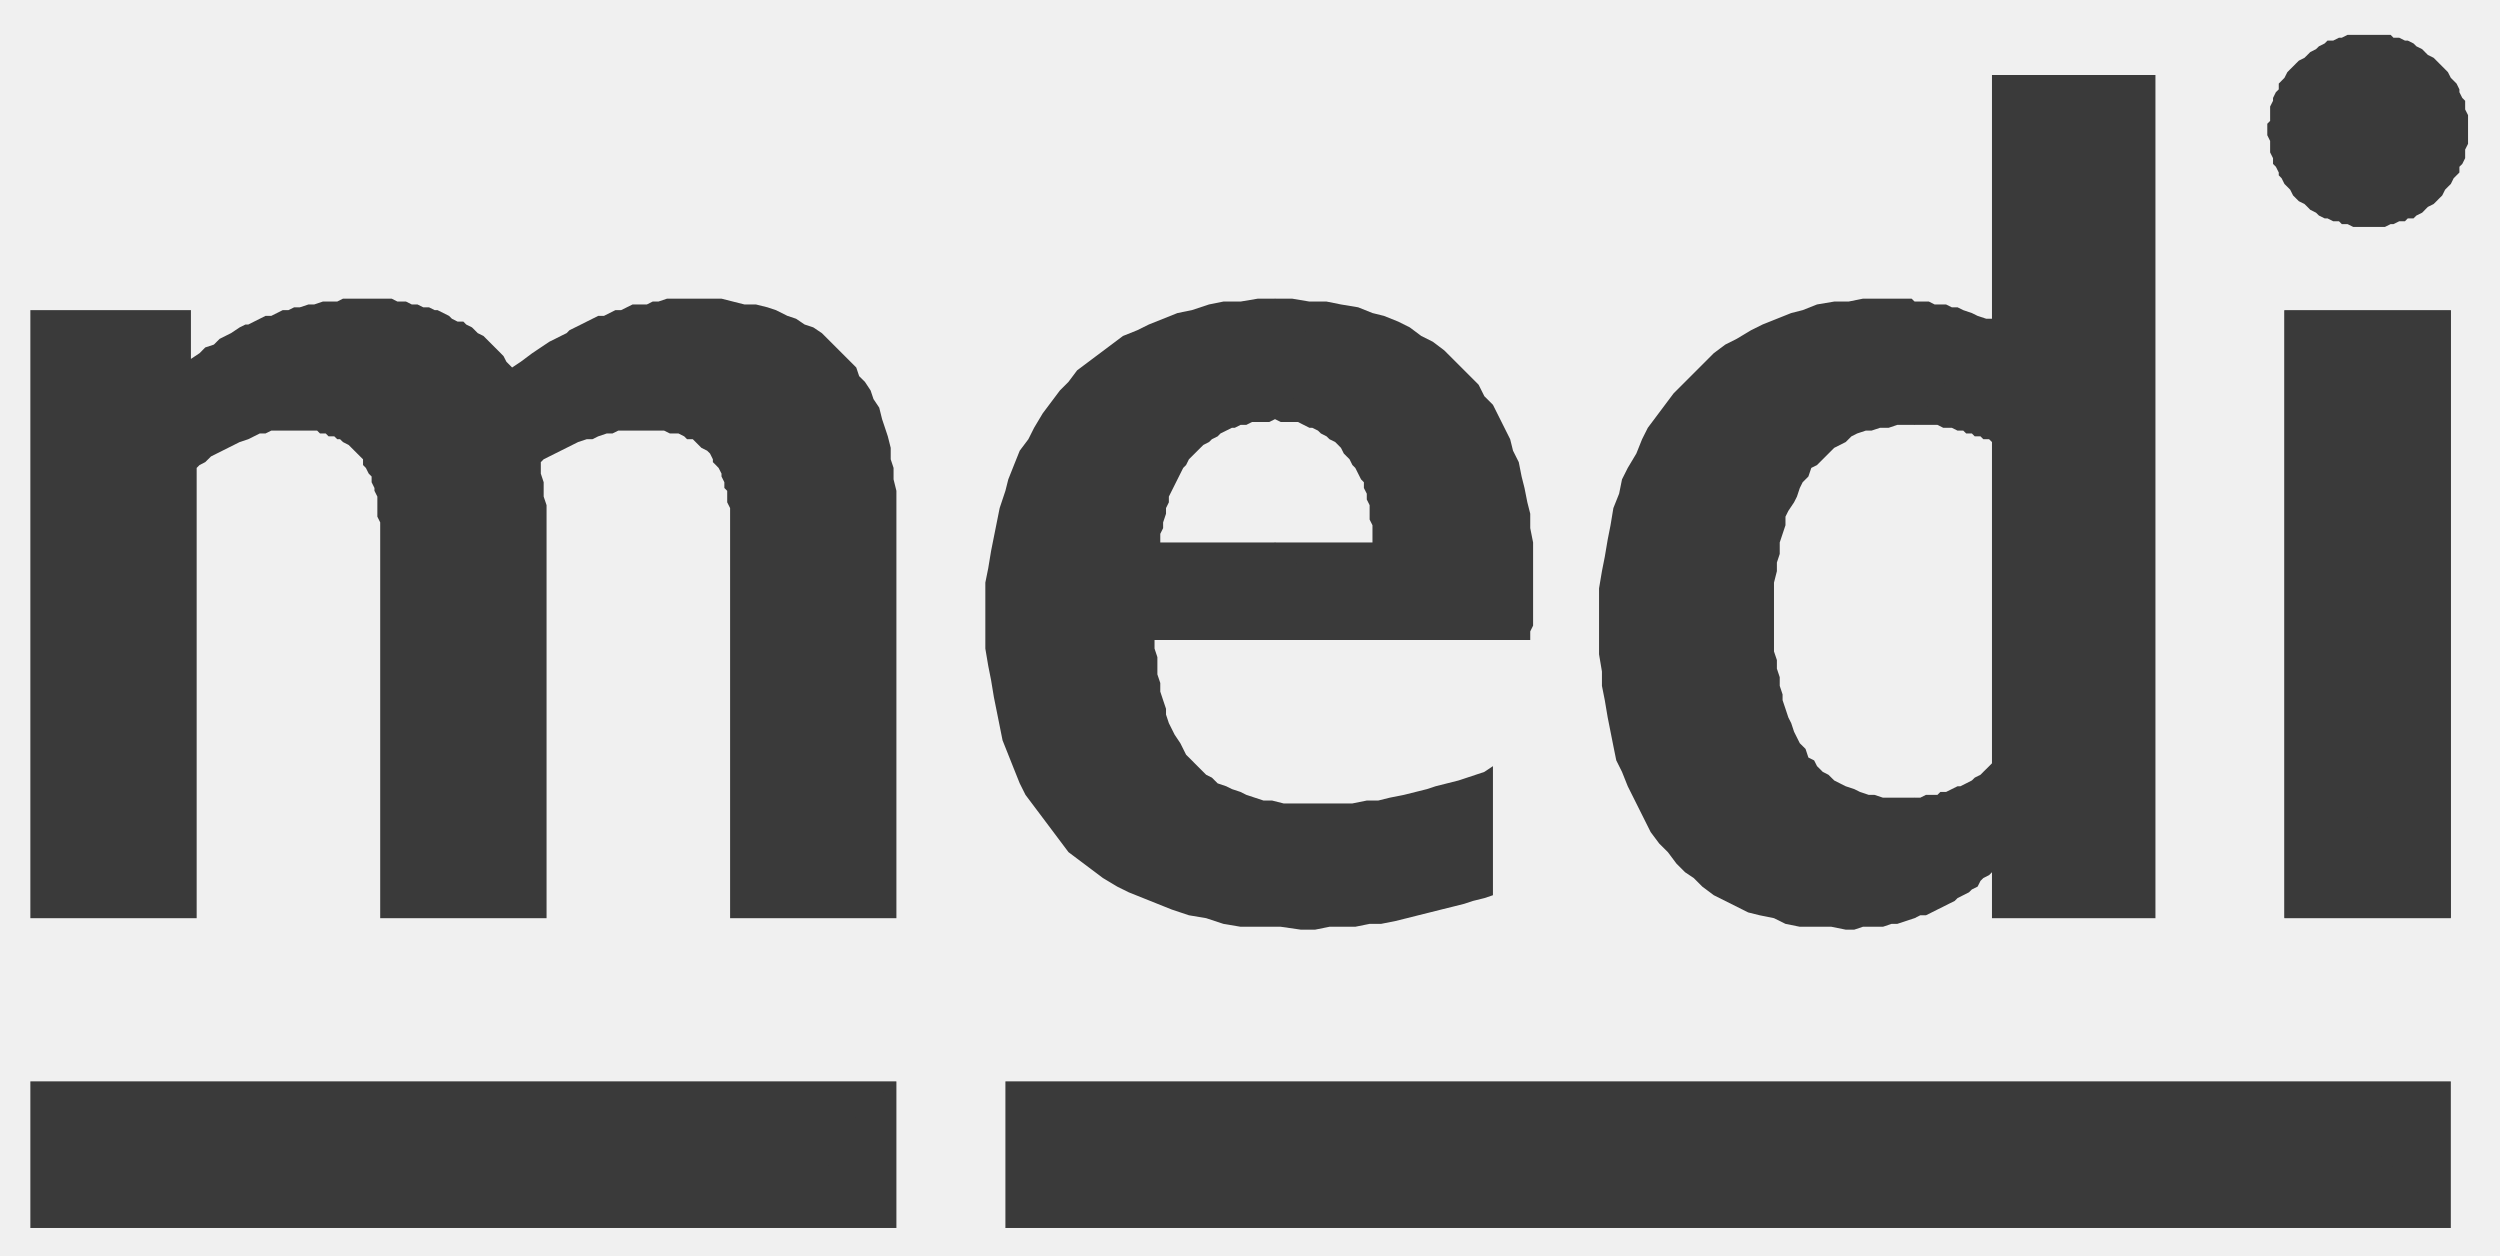
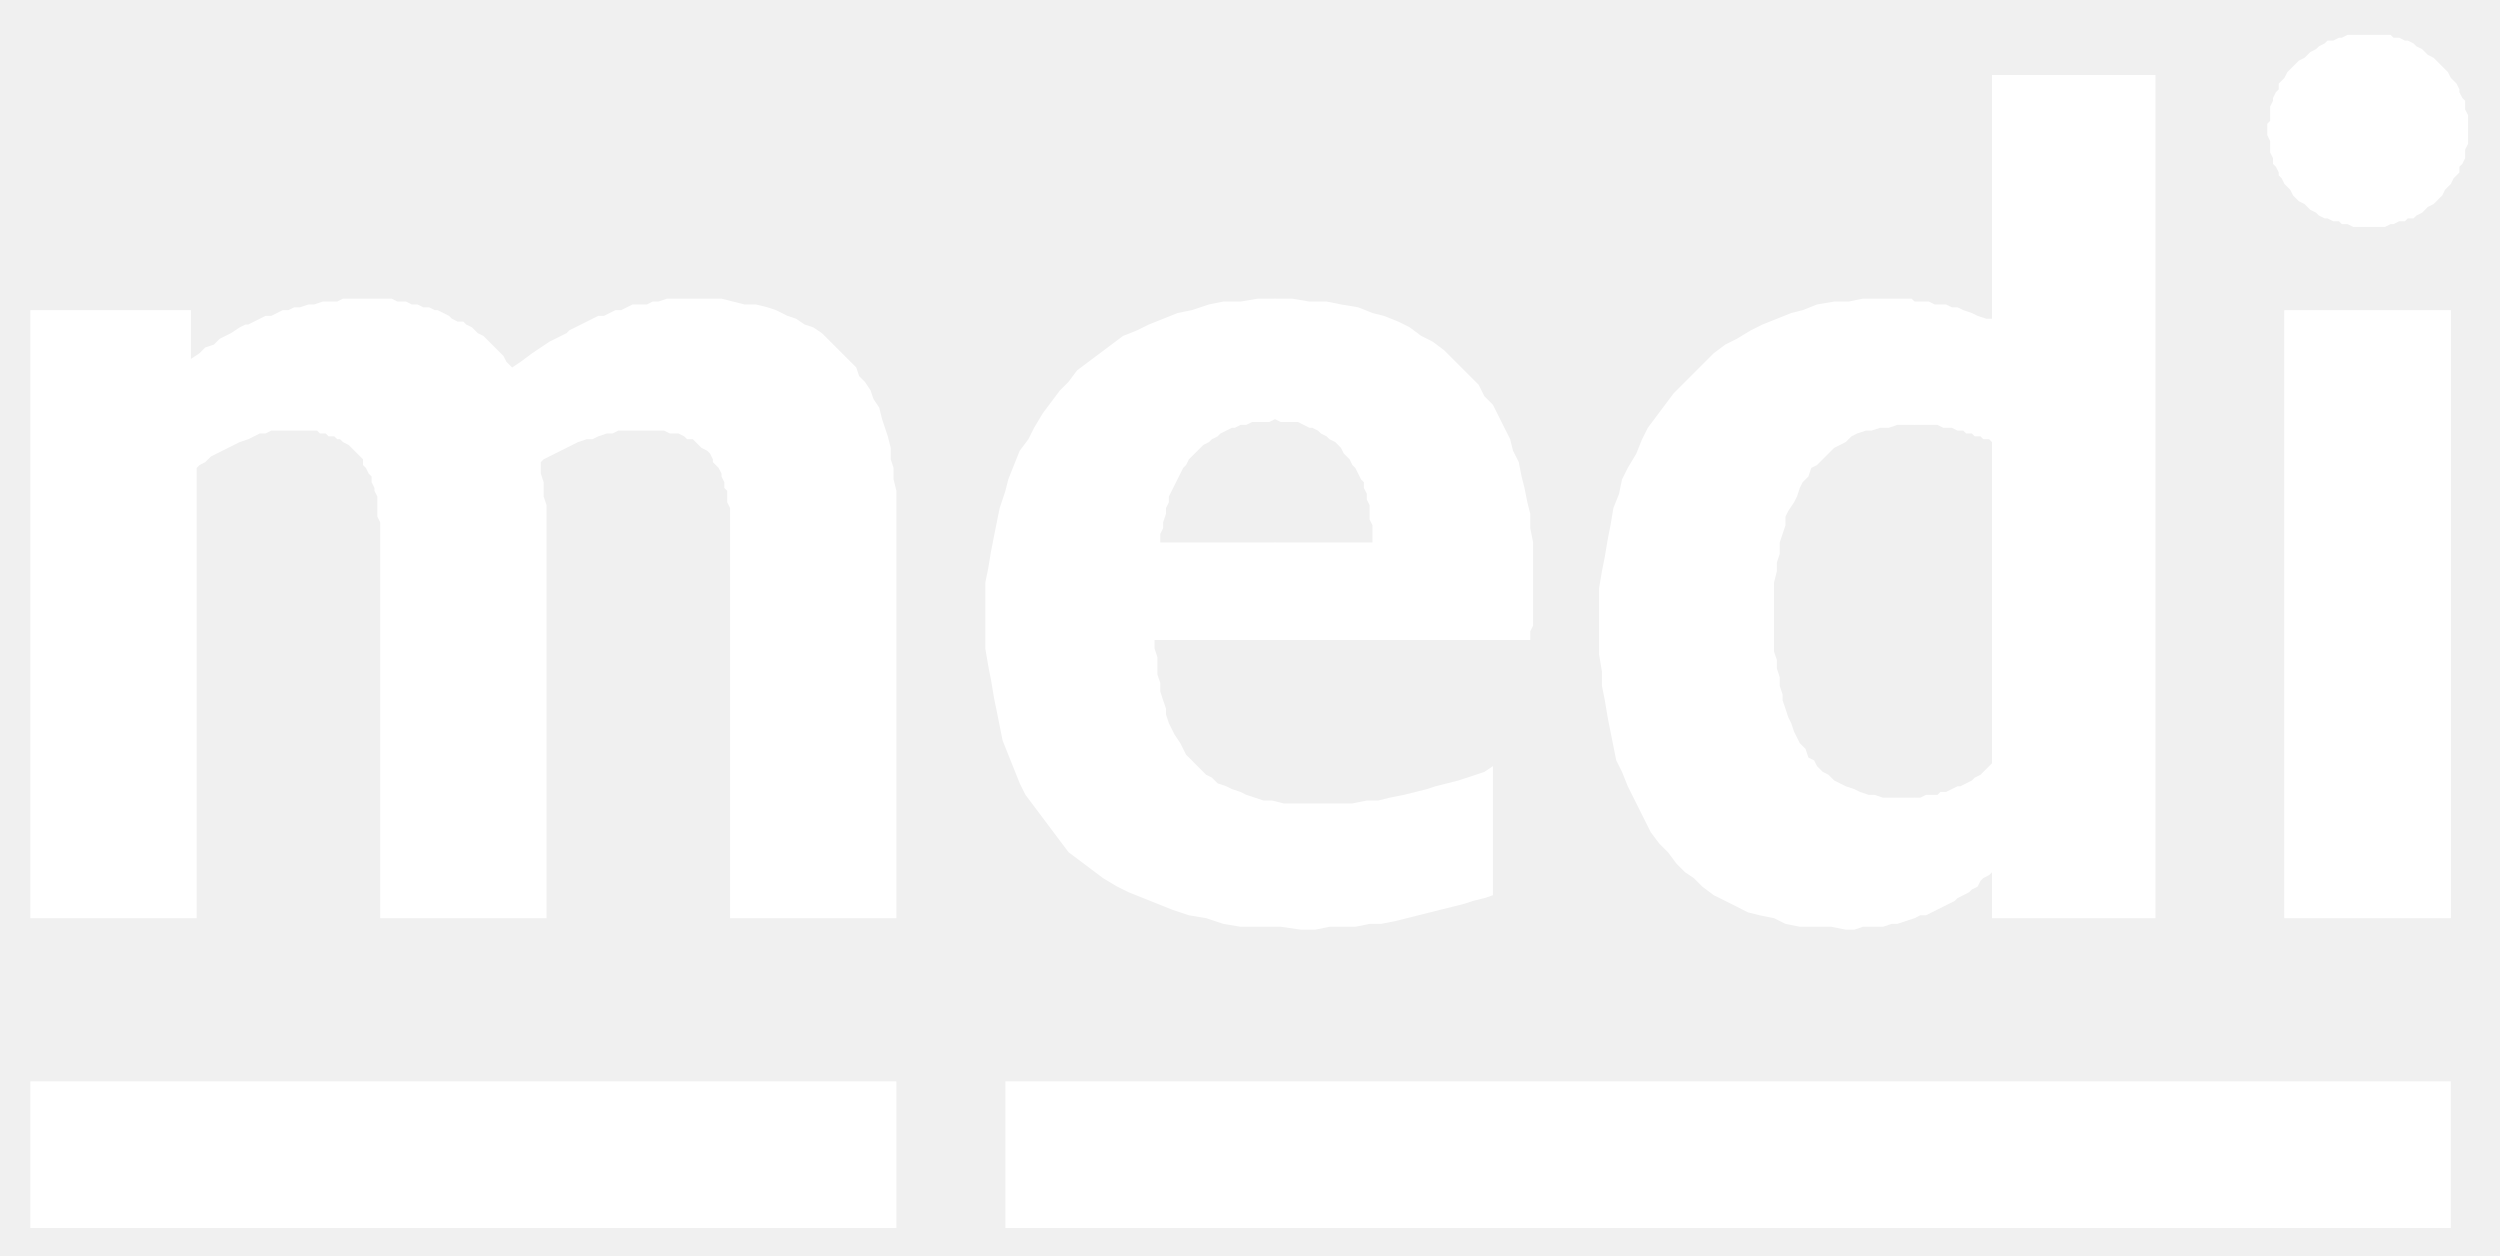
<svg xmlns="http://www.w3.org/2000/svg" viewBox="72 293 462 232" role="img" aria-label="medi">
-   <polyline fill-rule="evenodd" clip-rule="evenodd" fill="#3a3a3a" points="77.609,350.315 107.283,350.315 107.283,359.329   108.879,358.269 109.931,357.207 111.527,356.682 112.588,355.62 114.701,354.56 116.297,353.498 117.358,352.972 117.884,352.972   118.945,352.438 121.067,351.376 122.128,351.376 124.242,350.315 125.303,350.315 126.364,349.789 127.425,349.789   129.012,349.263 130.073,349.263 131.66,348.729 134.317,348.729 135.378,348.193 144.383,348.193 145.444,348.729 147.031,348.729   148.092,349.263 149.153,349.263 150.214,349.789 151.275,349.789 152.336,350.315 152.863,350.315 154.985,351.376   155.511,351.902 156.572,352.438 157.633,352.438 158.159,352.972 159.22,353.498 159.755,354.024 160.281,354.56 161.342,355.085   161.877,355.62 162.403,356.146 163.464,357.207 163.99,357.733 164.525,358.269 165.051,358.804 165.586,359.855 166.639,360.917   168.234,359.855 170.356,358.269 173.531,356.146 174.592,355.62 175.653,355.085 176.714,354.56 177.24,354.024 178.301,353.498   179.362,352.972 180.423,352.438 182.545,351.376 183.606,351.376 185.719,350.315 186.78,350.315 188.902,349.263 191.55,349.263   192.611,348.729 193.672,348.729 195.26,348.193 205.335,348.193 209.57,349.263 211.692,349.263 213.814,349.789 215.401,350.315   217.523,351.376 219.11,351.902 220.698,352.972 222.293,353.498 223.881,354.56 230.238,360.917 230.773,362.513 231.834,363.564   232.886,365.152 233.421,366.748 234.482,368.335 235.008,370.457 235.543,372.053 236.069,373.64 236.604,375.762 236.604,377.875   237.13,379.471 237.13,381.585 237.656,383.706 237.656,462.678 206.922,462.678 206.922,386.89 206.387,385.828 206.387,383.706   205.861,383.181 205.861,382.119 205.335,381.059 205.335,380.523 204.8,379.471 204.274,378.937 203.739,378.401 203.739,377.875   203.213,376.814 202.678,376.288 201.625,375.762 200.03,374.166 198.969,374.166 198.442,373.64 197.381,373.105 195.794,373.105   194.733,372.579 186.254,372.579 185.193,373.105 184.132,373.105 182.545,373.64 181.484,374.166 180.423,374.166 178.835,374.692   172.47,377.875 171.943,378.401 171.943,380.523 172.47,382.119 172.47,384.768 173.004,386.354 173.004,462.678 142.261,462.678   142.261,389.538 141.735,388.477 141.735,384.768 141.2,383.706 141.2,383.181 140.674,382.119 140.674,381.059 140.139,380.523   139.613,379.471 139.087,378.937 139.087,377.875 138.552,377.35 136.43,375.228 135.378,374.692 134.843,374.166 134.317,374.166   133.782,373.64 132.721,373.64 132.195,373.105 131.134,373.105 130.607,372.579 122.128,372.579 121.067,373.105 120.006,373.105   117.884,374.166 116.297,374.692 110.992,377.35 109.931,378.401 108.879,378.937 108.344,379.471 108.344,462.678 77.609,462.678   77.609,350.315 " />
-   <polyline fill-rule="evenodd" clip-rule="evenodd" fill="#3a3a3a" points="300.195,401.191 307.622,393.247 325.633,393.247   325.633,390.063 325.106,389.012 325.106,386.354 324.581,385.303 324.581,384.232 324.046,383.181 324.046,382.119 323.52,381.585   322.459,379.471 321.924,378.937 321.397,377.875 320.871,377.35 320.337,376.814 319.811,375.762 318.75,374.692 317.688,374.166   317.153,373.64 316.102,373.105 315.566,372.579 314.506,372.053 313.979,372.053 312.918,371.518 311.857,370.983 308.674,370.983   307.622,370.457 300.195,358.269 307.622,348.193 310.796,348.193 313.979,348.729 317.153,348.729 319.811,349.263   322.984,349.789 325.633,350.85 327.755,351.376 330.403,352.438 332.525,353.498 334.647,355.085 336.77,356.146 338.883,357.733   345.249,364.1 346.31,366.222 347.896,367.809 350.019,372.053 351.08,374.166 351.605,376.288 352.667,378.401 353.193,381.059   353.728,383.181 354.254,385.828 354.789,387.941 354.789,390.599 355.315,393.247 355.315,408.618 354.789,409.68 354.789,411.267   307.622,411.267 300.195,401.191 " />
-   <polyline fill-rule="evenodd" clip-rule="evenodd" fill="#3a3a3a" points="317.688,402.787 307.622,411.267 285.358,411.267   285.358,412.854 285.884,414.441 285.884,417.624 286.419,419.22 286.419,420.807 286.945,422.395 287.48,423.981 287.48,425.051   288.006,426.638 289.067,428.76 290.128,430.348 291.189,432.47 292.25,433.521 292.776,434.057 294.898,436.179 295.959,436.705   297.021,437.766 298.608,438.301 299.669,438.827 301.256,439.353 302.317,439.888 305.5,440.94 307.087,440.94 309.209,441.475   321.924,441.475 324.581,440.94 326.694,440.94 328.816,440.414 331.464,439.888 335.708,438.827 337.295,438.301 339.417,437.766   341.539,437.23 343.127,436.705 344.714,436.179 346.31,435.644 347.896,434.583 347.896,458.434 346.31,458.969 344.188,459.495   342.601,460.021 340.479,460.556 338.356,461.082 336.234,461.616 334.121,462.143 331.999,462.678 329.877,463.204 327.229,463.73   325.106,463.73 322.459,464.265 317.688,464.265 315.04,464.8 312.384,464.8 308.674,464.265 301.256,464.265 298.082,463.73   294.898,462.678 291.716,462.143 288.541,461.082 280.588,457.898 278.466,456.847 275.818,455.259 269.46,450.48 261.507,439.888   260.446,437.766 259.385,435.117 257.272,429.813 256.211,424.517 255.676,421.868 255.15,418.685 254.624,416.037 254.089,412.854   254.089,400.665 254.624,398.017 255.15,394.834 255.676,392.186 256.737,386.89 257.798,383.706 258.333,381.585 259.385,378.937   260.446,376.288 262.042,374.166 263.103,372.053 264.69,369.396 267.873,365.152 269.46,363.564 271.048,361.442 279.527,355.085   282.175,354.024 284.297,352.972 289.602,350.85 292.25,350.315 295.425,349.263 298.082,348.729 301.256,348.729 304.439,348.193   307.622,348.193 317.688,358.804 307.622,370.457 306.561,370.983 303.378,370.983 302.317,371.518 301.256,371.518   300.195,372.053 299.669,372.053 298.608,372.579 297.547,373.105 297.021,373.64 295.959,374.166 295.425,374.692 294.373,375.228   293.837,375.762 291.716,377.875 291.189,378.937 290.655,379.471 288.006,384.768 288.006,385.828 287.48,386.89 287.48,387.941   286.945,389.538 286.945,390.599 286.419,391.651 286.419,393.247 307.622,393.247 317.688,402.787 " />
-   <polyline fill-rule="evenodd" clip-rule="evenodd" fill="#3a3a3a" points="415.205,451.55 425.807,440.414 426.868,440.414   427.92,439.888 430.042,439.888 430.577,439.353 431.63,439.353 432.69,438.827 433.752,438.301 434.286,438.301 435.348,437.766   436.399,437.23 436.935,436.705 437.995,436.179 438.521,435.644 439.057,435.117 440.117,434.057 440.117,374.692 439.583,374.166   438.521,374.166 437.995,373.64 436.935,373.64 436.399,373.105 435.348,373.105 434.813,372.579 433.752,372.579 432.69,372.053   431.104,372.053 430.042,371.518 425.807,371.518 415.205,358.804 425.807,348.729 428.455,348.729 429.516,349.263 431.63,349.263   432.69,349.789 433.752,349.789 434.813,350.315 436.399,350.85 437.461,351.376 439.057,351.902 440.117,351.902 440.117,306.857   470.326,306.857 470.326,462.678 440.117,462.678 440.117,454.189 439.583,454.725 438.521,455.259 437.995,455.785   437.461,456.847 436.399,457.373 435.873,457.898 434.813,458.434 433.752,458.969 433.226,459.495 432.164,460.021   431.104,460.556 430.042,461.082 428.981,461.616 427.92,462.143 426.868,462.143 425.807,462.678 415.205,451.55 " />
-   <polyline fill-rule="evenodd" clip-rule="evenodd" fill="#3a3a3a" points="434.813,451.55 425.807,462.678 424.211,463.204   422.624,463.73 421.563,463.73 419.976,464.265 416.267,464.265 414.671,464.8 413.084,464.8 410.436,464.265 404.604,464.265   401.956,463.73 399.834,462.678 397.186,462.143 395.063,461.616 388.706,458.434 386.584,456.847 384.997,455.259 383.401,454.189   381.814,452.603 380.227,450.48 378.631,448.894 377.044,446.771 375.983,444.649 372.809,438.301 371.748,435.644 370.687,433.521   370.152,430.874 369.1,425.577 368.564,422.395 368.038,419.746 368.038,417.098 367.504,413.915 367.504,401.727 368.038,398.552   368.564,395.896 369.1,392.721 369.626,390.063 370.152,386.89 371.213,384.232 371.748,381.585 372.809,379.471 374.396,376.814   375.457,374.166 376.518,372.053 381.288,365.687 388.706,358.269 390.828,356.682 392.941,355.62 395.599,354.024 397.712,352.972   403.017,350.85 405.131,350.315 407.787,349.263 410.962,348.729 413.618,348.729 416.267,348.193 425.272,348.193 425.807,348.729   434.813,359.329 425.807,371.518 422.624,371.518 421.037,372.053 419.441,372.053 417.854,372.579 416.793,372.579   415.205,373.105 414.145,373.64 413.084,374.692 410.962,375.762 407.787,378.937 406.727,379.471 406.191,381.059 405.131,382.119   404.604,383.181 404.078,384.768 403.543,385.828 402.482,387.416 401.956,388.477 401.956,390.063 400.895,393.247   400.895,395.369 400.369,396.956 400.369,398.552 399.834,400.665 399.834,413.389 400.369,414.976 400.369,416.563 400.895,418.15   400.895,419.746 401.421,421.333 401.421,422.395 401.956,423.981 402.482,425.577 403.017,426.638 403.543,428.226   404.604,430.348 405.665,431.399 406.191,432.995 407.252,433.521 407.787,434.583 408.848,435.644 409.9,436.179 410.962,437.23   412.022,437.766 413.084,438.301 414.671,438.827 415.731,439.353 417.327,439.888 418.38,439.888 419.976,440.414 425.807,440.414   434.813,451.55 " />
-   <polyline fill-rule="evenodd" clip-rule="evenodd" fill="#3a3a3a" points="524.911,519.911 257.798,519.911 271.583,506.136   257.798,492.886 524.911,492.886 524.911,519.911 " />
-   <polyline fill-rule="evenodd" clip-rule="evenodd" fill="#3a3a3a" points="257.798,492.886 524.911,492.886 511.661,506.136   524.911,519.911 257.798,519.911 257.798,492.886 " />
-   <polyline fill-rule="evenodd" clip-rule="evenodd" fill="#3a3a3a" points="237.656,519.911 77.609,519.911 91.911,506.136   77.609,492.886 237.656,492.886 237.656,519.911 " />
-   <polyline fill-rule="evenodd" clip-rule="evenodd" fill="#3a3a3a" points="77.609,492.886 237.656,492.886 222.82,506.136   237.656,519.911 77.609,519.911 77.609,492.886 " />
-   <polyline fill-rule="evenodd" clip-rule="evenodd" fill="#3a3a3a" points="490.994,316.933 490.994,315.872 491.52,315.337   491.52,312.688 492.055,311.628 492.055,311.102 492.581,310.04 493.115,309.515 493.115,308.449 494.168,307.388 494.703,306.331   495.229,305.801 495.764,305.271 496.29,304.739 496.825,304.209 497.877,303.679 498.412,303.148 498.938,302.622 499.999,302.087   500.534,301.561 501.595,301.03 502.121,300.5 503.183,300.5 504.243,299.97 504.77,299.97 505.83,299.439 513.783,299.439   514.31,299.97 515.371,299.97 516.432,300.5 516.958,300.5 518.019,301.03 518.554,301.561 519.615,302.087 520.141,302.622   520.667,303.148 521.729,303.679 522.263,304.209 522.789,304.739 523.324,305.271 523.851,305.801 524.376,306.331   524.911,307.388 525.973,308.449 526.498,309.515 526.498,310.04 527.033,311.102 527.56,311.628 527.56,313.224 528.094,314.275   528.094,319.581 527.56,320.642 527.56,322.229 527.033,323.29 526.498,323.816 526.498,324.877 525.438,325.938 524.911,326.999   524.376,327.525 523.851,328.061 523.324,329.121 522.789,329.647 522.263,330.183 521.729,330.708 520.667,331.234 520.141,331.77   519.615,332.304 518.554,332.83 518.019,333.356 516.958,333.356 516.432,333.892 515.371,333.892 514.31,334.418 513.783,334.418   512.723,334.943 506.892,334.943 505.83,334.418 504.77,334.418 504.243,333.892 503.183,333.892 502.121,333.356 501.595,333.356   500.534,332.83 499.999,332.304 498.938,331.77 498.412,331.234 497.877,330.708 496.825,330.183 496.29,329.647 495.764,329.121   495.229,328.061 494.703,327.525 494.168,326.999 493.642,325.938 493.115,325.403 493.115,324.877 492.581,323.816 492.055,323.29   492.055,322.229 491.52,321.168 491.52,319.055 490.994,317.985 490.994,316.933 " />
-   <polyline fill-rule="evenodd" clip-rule="evenodd" fill="#3a3a3a" points="494.168,350.315 509.54,368.87 524.911,350.315   524.911,462.678 494.168,462.678 494.168,350.315 " />
-   <polyline fill-rule="evenodd" clip-rule="evenodd" fill="#3a3a3a" points="524.911,462.678 509.54,444.123 494.168,462.678   494.168,350.315 524.911,350.315 524.911,462.678 " />
+   <polyline fill-rule="evenodd" clip-rule="evenodd" fill="#FFFFFF" points="77.609,350.315 107.283,350.315 107.283,359.329   108.879,358.269 109.931,357.207 111.527,356.682 112.588,355.62 114.701,354.56 116.297,353.498 117.358,352.972 117.884,352.972   118.945,352.438 121.067,351.376 122.128,351.376 124.242,350.315 125.303,350.315 126.364,349.789 127.425,349.789   129.012,349.263 130.073,349.263 131.66,348.729 134.317,348.729 135.378,348.193 144.383,348.193 145.444,348.729 147.031,348.729   148.092,349.263 149.153,349.263 150.214,349.789 151.275,349.789 152.336,350.315 152.863,350.315 154.985,351.376   155.511,351.902 156.572,352.438 157.633,352.438 158.159,352.972 159.22,353.498 159.755,354.024 160.281,354.56 161.342,355.085   161.877,355.62 162.403,356.146 163.464,357.207 163.99,357.733 164.525,358.269 165.051,358.804 165.586,359.855 166.639,360.917   168.234,359.855 170.356,358.269 173.531,356.146 174.592,355.62 175.653,355.085 176.714,354.56 177.24,354.024 178.301,353.498   179.362,352.972 180.423,352.438 182.545,351.376 183.606,351.376 185.719,350.315 186.78,350.315 188.902,349.263 191.55,349.263   192.611,348.729 193.672,348.729 195.26,348.193 205.335,348.193 209.57,349.263 211.692,349.263 213.814,349.789 215.401,350.315   217.523,351.376 219.11,351.902 220.698,352.972 222.293,353.498 223.881,354.56 230.238,360.917 230.773,362.513 231.834,363.564   232.886,365.152 233.421,366.748 234.482,368.335 235.008,370.457 235.543,372.053 236.069,373.64 236.604,375.762 236.604,377.875   237.13,379.471 237.13,381.585 237.656,383.706 237.656,462.678 206.922,462.678 206.922,386.89 206.387,385.828 206.387,383.706   205.861,383.181 205.861,382.119 205.335,381.059 205.335,380.523 204.8,379.471 204.274,378.937 203.739,378.401 203.739,377.875   203.213,376.814 202.678,376.288 201.625,375.762 200.03,374.166 198.969,374.166 198.442,373.64 197.381,373.105 195.794,373.105   194.733,372.579 186.254,372.579 185.193,373.105 184.132,373.105 182.545,373.64 181.484,374.166 180.423,374.166 178.835,374.692   172.47,377.875 171.943,378.401 171.943,380.523 172.47,382.119 172.47,384.768 173.004,386.354 173.004,462.678 142.261,462.678   142.261,389.538 141.735,388.477 141.735,384.768 141.2,383.706 141.2,383.181 140.674,382.119 140.674,381.059 140.139,380.523   139.613,379.471 139.087,378.937 139.087,377.875 138.552,377.35 136.43,375.228 135.378,374.692 134.843,374.166 134.317,374.166   133.782,373.64 132.721,373.64 132.195,373.105 131.134,373.105 130.607,372.579 122.128,372.579 121.067,373.105 120.006,373.105   117.884,374.166 116.297,374.692 110.992,377.35 109.931,378.401 108.879,378.937 108.344,379.471 108.344,462.678 77.609,462.678   77.609,350.315 " />
+   <polyline fill-rule="evenodd" clip-rule="evenodd" fill="#FFFFFF" points="300.195,401.191 307.622,393.247 325.633,393.247   325.633,390.063 325.106,389.012 325.106,386.354 324.581,385.303 324.581,384.232 324.046,383.181 324.046,382.119 323.52,381.585   322.459,379.471 321.924,378.937 321.397,377.875 320.871,377.35 320.337,376.814 319.811,375.762 318.75,374.692 317.688,374.166   317.153,373.64 316.102,373.105 315.566,372.579 314.506,372.053 313.979,372.053 312.918,371.518 311.857,370.983 308.674,370.983   307.622,370.457 300.195,358.269 307.622,348.193 310.796,348.193 313.979,348.729 317.153,348.729 319.811,349.263   322.984,349.789 325.633,350.85 327.755,351.376 330.403,352.438 332.525,353.498 334.647,355.085 336.77,356.146 338.883,357.733   345.249,364.1 346.31,366.222 347.896,367.809 350.019,372.053 351.08,374.166 351.605,376.288 352.667,378.401 353.193,381.059   353.728,383.181 354.254,385.828 354.789,387.941 354.789,390.599 355.315,393.247 355.315,408.618 354.789,409.68 354.789,411.267   307.622,411.267 300.195,401.191 " />
+   <polyline fill-rule="evenodd" clip-rule="evenodd" fill="#FFFFFF" points="317.688,402.787 307.622,411.267 285.358,411.267   285.358,412.854 285.884,414.441 285.884,417.624 286.419,419.22 286.419,420.807 286.945,422.395 287.48,423.981 287.48,425.051   288.006,426.638 289.067,428.76 290.128,430.348 291.189,432.47 292.25,433.521 292.776,434.057 294.898,436.179 295.959,436.705   297.021,437.766 298.608,438.301 299.669,438.827 301.256,439.353 302.317,439.888 305.5,440.94 307.087,440.94 309.209,441.475   321.924,441.475 324.581,440.94 326.694,440.94 328.816,440.414 331.464,439.888 335.708,438.827 337.295,438.301 339.417,437.766   341.539,437.23 343.127,436.705 344.714,436.179 346.31,435.644 347.896,434.583 347.896,458.434 346.31,458.969 344.188,459.495   342.601,460.021 340.479,460.556 338.356,461.082 336.234,461.616 334.121,462.143 331.999,462.678 329.877,463.204 327.229,463.73   325.106,463.73 322.459,464.265 317.688,464.265 315.04,464.8 312.384,464.8 308.674,464.265 301.256,464.265 298.082,463.73   294.898,462.678 291.716,462.143 288.541,461.082 280.588,457.898 278.466,456.847 275.818,455.259 269.46,450.48 261.507,439.888   260.446,437.766 259.385,435.117 257.272,429.813 256.211,424.517 255.676,421.868 255.15,418.685 254.624,416.037 254.089,412.854   254.089,400.665 254.624,398.017 255.15,394.834 255.676,392.186 256.737,386.89 257.798,383.706 258.333,381.585 259.385,378.937   260.446,376.288 262.042,374.166 263.103,372.053 264.69,369.396 267.873,365.152 269.46,363.564 271.048,361.442 279.527,355.085   282.175,354.024 284.297,352.972 289.602,350.85 292.25,350.315 295.425,349.263 298.082,348.729 301.256,348.729 304.439,348.193   307.622,348.193 317.688,358.804 307.622,370.457 306.561,370.983 303.378,370.983 302.317,371.518 301.256,371.518   300.195,372.053 299.669,372.053 298.608,372.579 297.547,373.105 297.021,373.64 295.959,374.166 295.425,374.692 294.373,375.228   293.837,375.762 291.716,377.875 291.189,378.937 290.655,379.471 288.006,384.768 288.006,385.828 287.48,386.89 287.48,387.941   286.945,389.538 286.945,390.599 286.419,391.651 286.419,393.247 307.622,393.247 317.688,402.787 " />
+   <polyline fill-rule="evenodd" clip-rule="evenodd" fill="#FFFFFF" points="415.205,451.55 425.807,440.414 426.868,440.414   427.92,439.888 430.042,439.888 430.577,439.353 431.63,439.353 432.69,438.827 433.752,438.301 434.286,438.301 435.348,437.766   436.399,437.23 436.935,436.705 437.995,436.179 438.521,435.644 439.057,435.117 440.117,434.057 440.117,374.692 439.583,374.166   438.521,374.166 437.995,373.64 436.935,373.64 436.399,373.105 435.348,373.105 434.813,372.579 433.752,372.579 432.69,372.053   431.104,372.053 430.042,371.518 425.807,371.518 415.205,358.804 425.807,348.729 428.455,348.729 429.516,349.263 431.63,349.263   432.69,349.789 433.752,349.789 434.813,350.315 436.399,350.85 437.461,351.376 439.057,351.902 440.117,351.902 440.117,306.857   470.326,306.857 470.326,462.678 440.117,462.678 440.117,454.189 439.583,454.725 438.521,455.259 437.995,455.785   437.461,456.847 436.399,457.373 435.873,457.898 434.813,458.434 433.752,458.969 433.226,459.495 432.164,460.021   431.104,460.556 430.042,461.082 428.981,461.616 427.92,462.143 426.868,462.143 425.807,462.678 415.205,451.55 " />
+   <polyline fill-rule="evenodd" clip-rule="evenodd" fill="#FFFFFF" points="434.813,451.55 425.807,462.678 424.211,463.204   422.624,463.73 421.563,463.73 419.976,464.265 416.267,464.265 414.671,464.8 413.084,464.8 410.436,464.265 404.604,464.265   401.956,463.73 399.834,462.678 397.186,462.143 395.063,461.616 388.706,458.434 386.584,456.847 384.997,455.259 383.401,454.189   381.814,452.603 380.227,450.48 378.631,448.894 377.044,446.771 375.983,444.649 372.809,438.301 371.748,435.644 370.687,433.521   370.152,430.874 369.1,425.577 368.564,422.395 368.038,419.746 368.038,417.098 367.504,413.915 367.504,401.727 368.038,398.552   368.564,395.896 369.1,392.721 369.626,390.063 370.152,386.89 371.213,384.232 371.748,381.585 372.809,379.471 374.396,376.814   375.457,374.166 376.518,372.053 381.288,365.687 388.706,358.269 390.828,356.682 392.941,355.62 395.599,354.024 397.712,352.972   403.017,350.85 405.131,350.315 407.787,349.263 410.962,348.729 413.618,348.729 416.267,348.193 425.272,348.193 425.807,348.729   434.813,359.329 425.807,371.518 422.624,371.518 421.037,372.053 419.441,372.053 417.854,372.579 416.793,372.579   415.205,373.105 414.145,373.64 413.084,374.692 410.962,375.762 407.787,378.937 406.727,379.471 406.191,381.059 405.131,382.119   404.604,383.181 404.078,384.768 403.543,385.828 402.482,387.416 401.956,388.477 401.956,390.063 400.895,393.247   400.895,395.369 400.369,396.956 400.369,398.552 399.834,400.665 399.834,413.389 400.369,414.976 400.369,416.563 400.895,418.15   400.895,419.746 401.421,421.333 401.421,422.395 401.956,423.981 402.482,425.577 403.017,426.638 403.543,428.226   404.604,430.348 405.665,431.399 406.191,432.995 407.252,433.521 407.787,434.583 408.848,435.644 409.9,436.179 410.962,437.23   412.022,437.766 413.084,438.301 414.671,438.827 415.731,439.353 417.327,439.888 418.38,439.888 419.976,440.414 425.807,440.414   434.813,451.55 " />
+   <polyline fill-rule="evenodd" clip-rule="evenodd" fill="#FFFFFF" points="524.911,519.911 257.798,519.911 271.583,506.136   257.798,492.886 524.911,492.886 524.911,519.911 " />
+   <polyline fill-rule="evenodd" clip-rule="evenodd" fill="#FFFFFF" points="257.798,492.886 524.911,492.886 511.661,506.136   524.911,519.911 257.798,519.911 257.798,492.886 " />
+   <polyline fill-rule="evenodd" clip-rule="evenodd" fill="#FFFFFF" points="237.656,519.911 77.609,519.911 91.911,506.136   77.609,492.886 237.656,492.886 237.656,519.911 " />
+   <polyline fill-rule="evenodd" clip-rule="evenodd" fill="#FFFFFF" points="77.609,492.886 237.656,492.886 222.82,506.136   237.656,519.911 77.609,519.911 77.609,492.886 " />
+   <polyline fill-rule="evenodd" clip-rule="evenodd" fill="#FFFFFF" points="490.994,316.933 490.994,315.872 491.52,315.337   491.52,312.688 492.055,311.628 492.055,311.102 492.581,310.04 493.115,309.515 493.115,308.449 494.168,307.388 494.703,306.331   495.229,305.801 495.764,305.271 496.29,304.739 496.825,304.209 497.877,303.679 498.412,303.148 498.938,302.622 499.999,302.087   500.534,301.561 501.595,301.03 502.121,300.5 503.183,300.5 504.243,299.97 504.77,299.97 505.83,299.439 513.783,299.439   514.31,299.97 515.371,299.97 516.432,300.5 516.958,300.5 518.019,301.03 518.554,301.561 519.615,302.087 520.141,302.622   520.667,303.148 521.729,303.679 522.263,304.209 522.789,304.739 523.324,305.271 523.851,305.801 524.376,306.331   524.911,307.388 525.973,308.449 526.498,309.515 526.498,310.04 527.033,311.102 527.56,311.628 527.56,313.224 528.094,314.275   528.094,319.581 527.56,320.642 527.56,322.229 527.033,323.29 526.498,323.816 526.498,324.877 525.438,325.938 524.911,326.999   524.376,327.525 523.851,328.061 523.324,329.121 522.789,329.647 522.263,330.183 521.729,330.708 520.667,331.234 520.141,331.77   519.615,332.304 518.554,332.83 518.019,333.356 516.958,333.356 516.432,333.892 515.371,333.892 514.31,334.418 513.783,334.418   512.723,334.943 506.892,334.943 505.83,334.418 504.77,334.418 504.243,333.892 503.183,333.892 502.121,333.356 501.595,333.356   500.534,332.83 499.999,332.304 498.938,331.77 498.412,331.234 497.877,330.708 496.825,330.183 496.29,329.647 495.764,329.121   495.229,328.061 494.703,327.525 494.168,326.999 493.642,325.938 493.115,325.403 493.115,324.877 492.581,323.816 492.055,323.29   492.055,322.229 491.52,321.168 491.52,319.055 490.994,317.985 490.994,316.933 " />
+   <polyline fill-rule="evenodd" clip-rule="evenodd" fill="#FFFFFF" points="494.168,350.315 509.54,368.87 524.911,350.315   524.911,462.678 494.168,462.678 494.168,350.315 " />
+   <polyline fill-rule="evenodd" clip-rule="evenodd" fill="#FFFFFF" points="524.911,462.678 509.54,444.123 494.168,462.678   494.168,350.315 524.911,350.315 524.911,462.678 " />
</svg>
